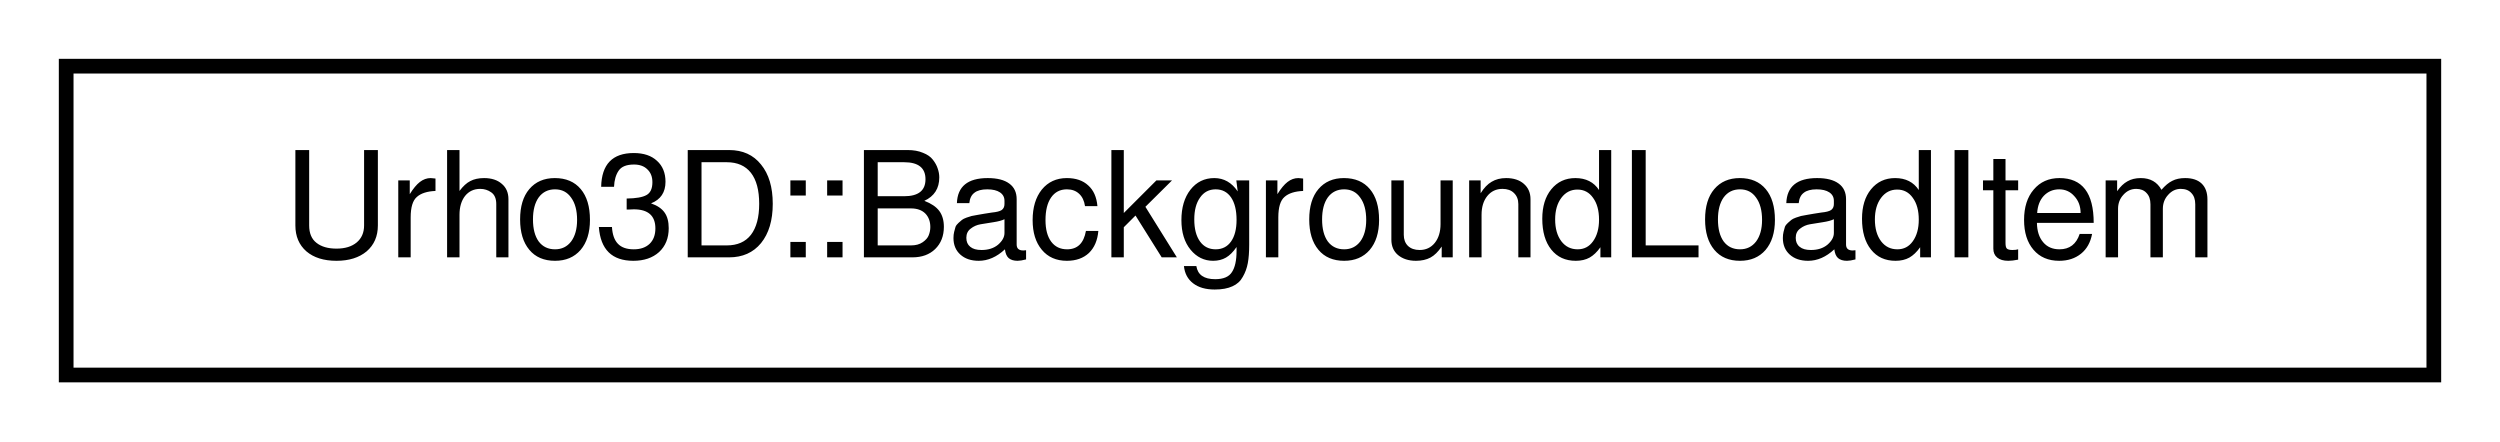
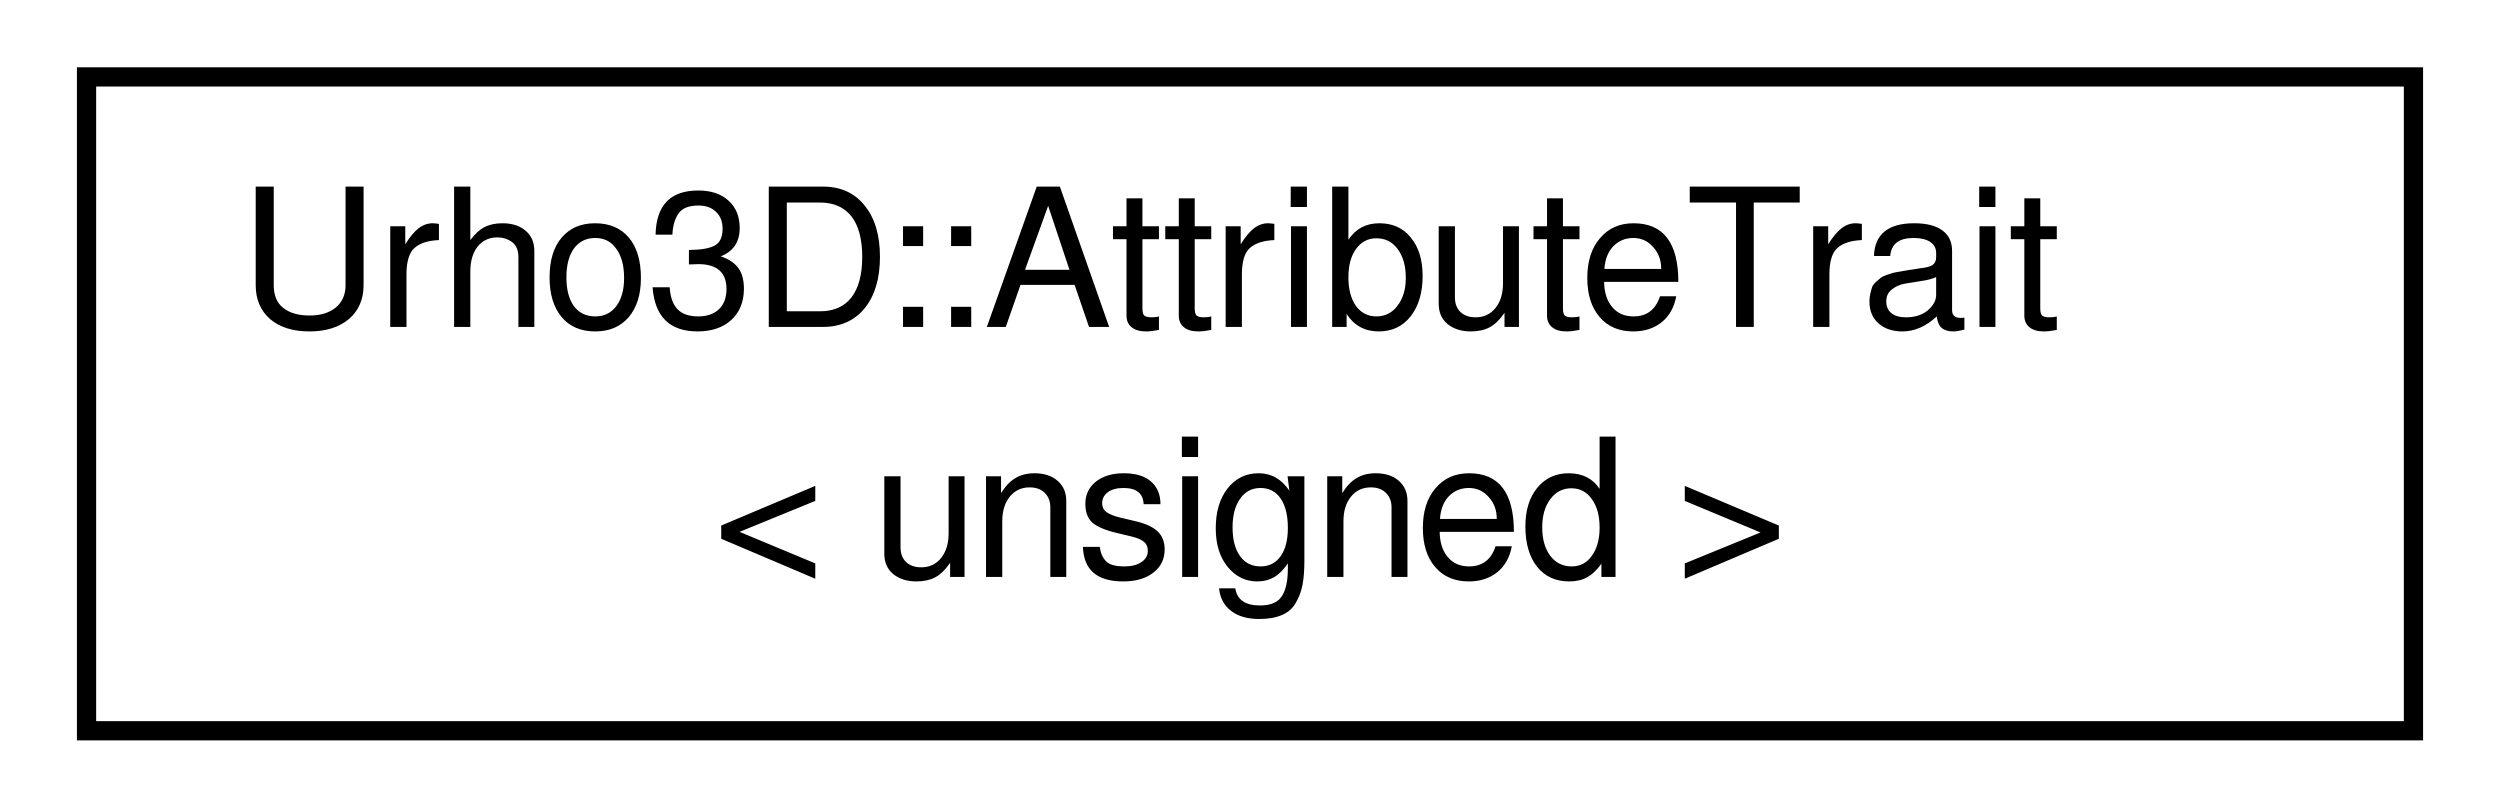
- <svg xmlns="http://www.w3.org/2000/svg" xmlns:xlink="http://www.w3.org/1999/xlink" width="170pt" height="30pt" viewBox="0.00 0.00 170.00 30.00">
-   <g id="graph1" class="graph" transform="scale(1 1) rotate(0) translate(4 26)">
+ <svg xmlns="http://www.w3.org/2000/svg" xmlns:xlink="http://www.w3.org/1999/xlink" width="130pt" height="42pt" viewBox="0.00 0.00 130.00 42.00">
+   <g id="graph1" class="graph" transform="scale(1 1) rotate(0) translate(4 38)">
    <g id="node1" class="node">
-       <a xlink:href="struct_urho3_d_1_1_background_load_item.html" target="_top" xlink:title="Queue item for background loading of a resource.">
-         <polygon fill="none" stroke="black" points="0.5,-0.5 0.5,-21.5 161.5,-21.5 161.5,-0.5 0.5,-0.5" />
-         <text text-anchor="middle" x="81" y="-8.5" font-family="FreeSans" font-size="10.00">Urho3D::BackgroundLoadItem</text>
+       <a xlink:href="struct_urho3_d_1_1_attribute_trait_3_01unsigned_01_4.html" target="_top" xlink:title="unsigned attribute trait.">
+         <polygon fill="none" stroke="black" points="0.5,-0 0.5,-34 121.5,-34 121.5,-0 0.5,-0" />
+         <text text-anchor="start" x="8.5" y="-21" font-family="FreeSans" font-size="10.00">Urho3D::AttributeTrait</text>
+         <text text-anchor="middle" x="61" y="-8" font-family="FreeSans" font-size="10.00">&lt; unsigned &gt;</text>
      </a>
    </g>
  </g>
</svg>
